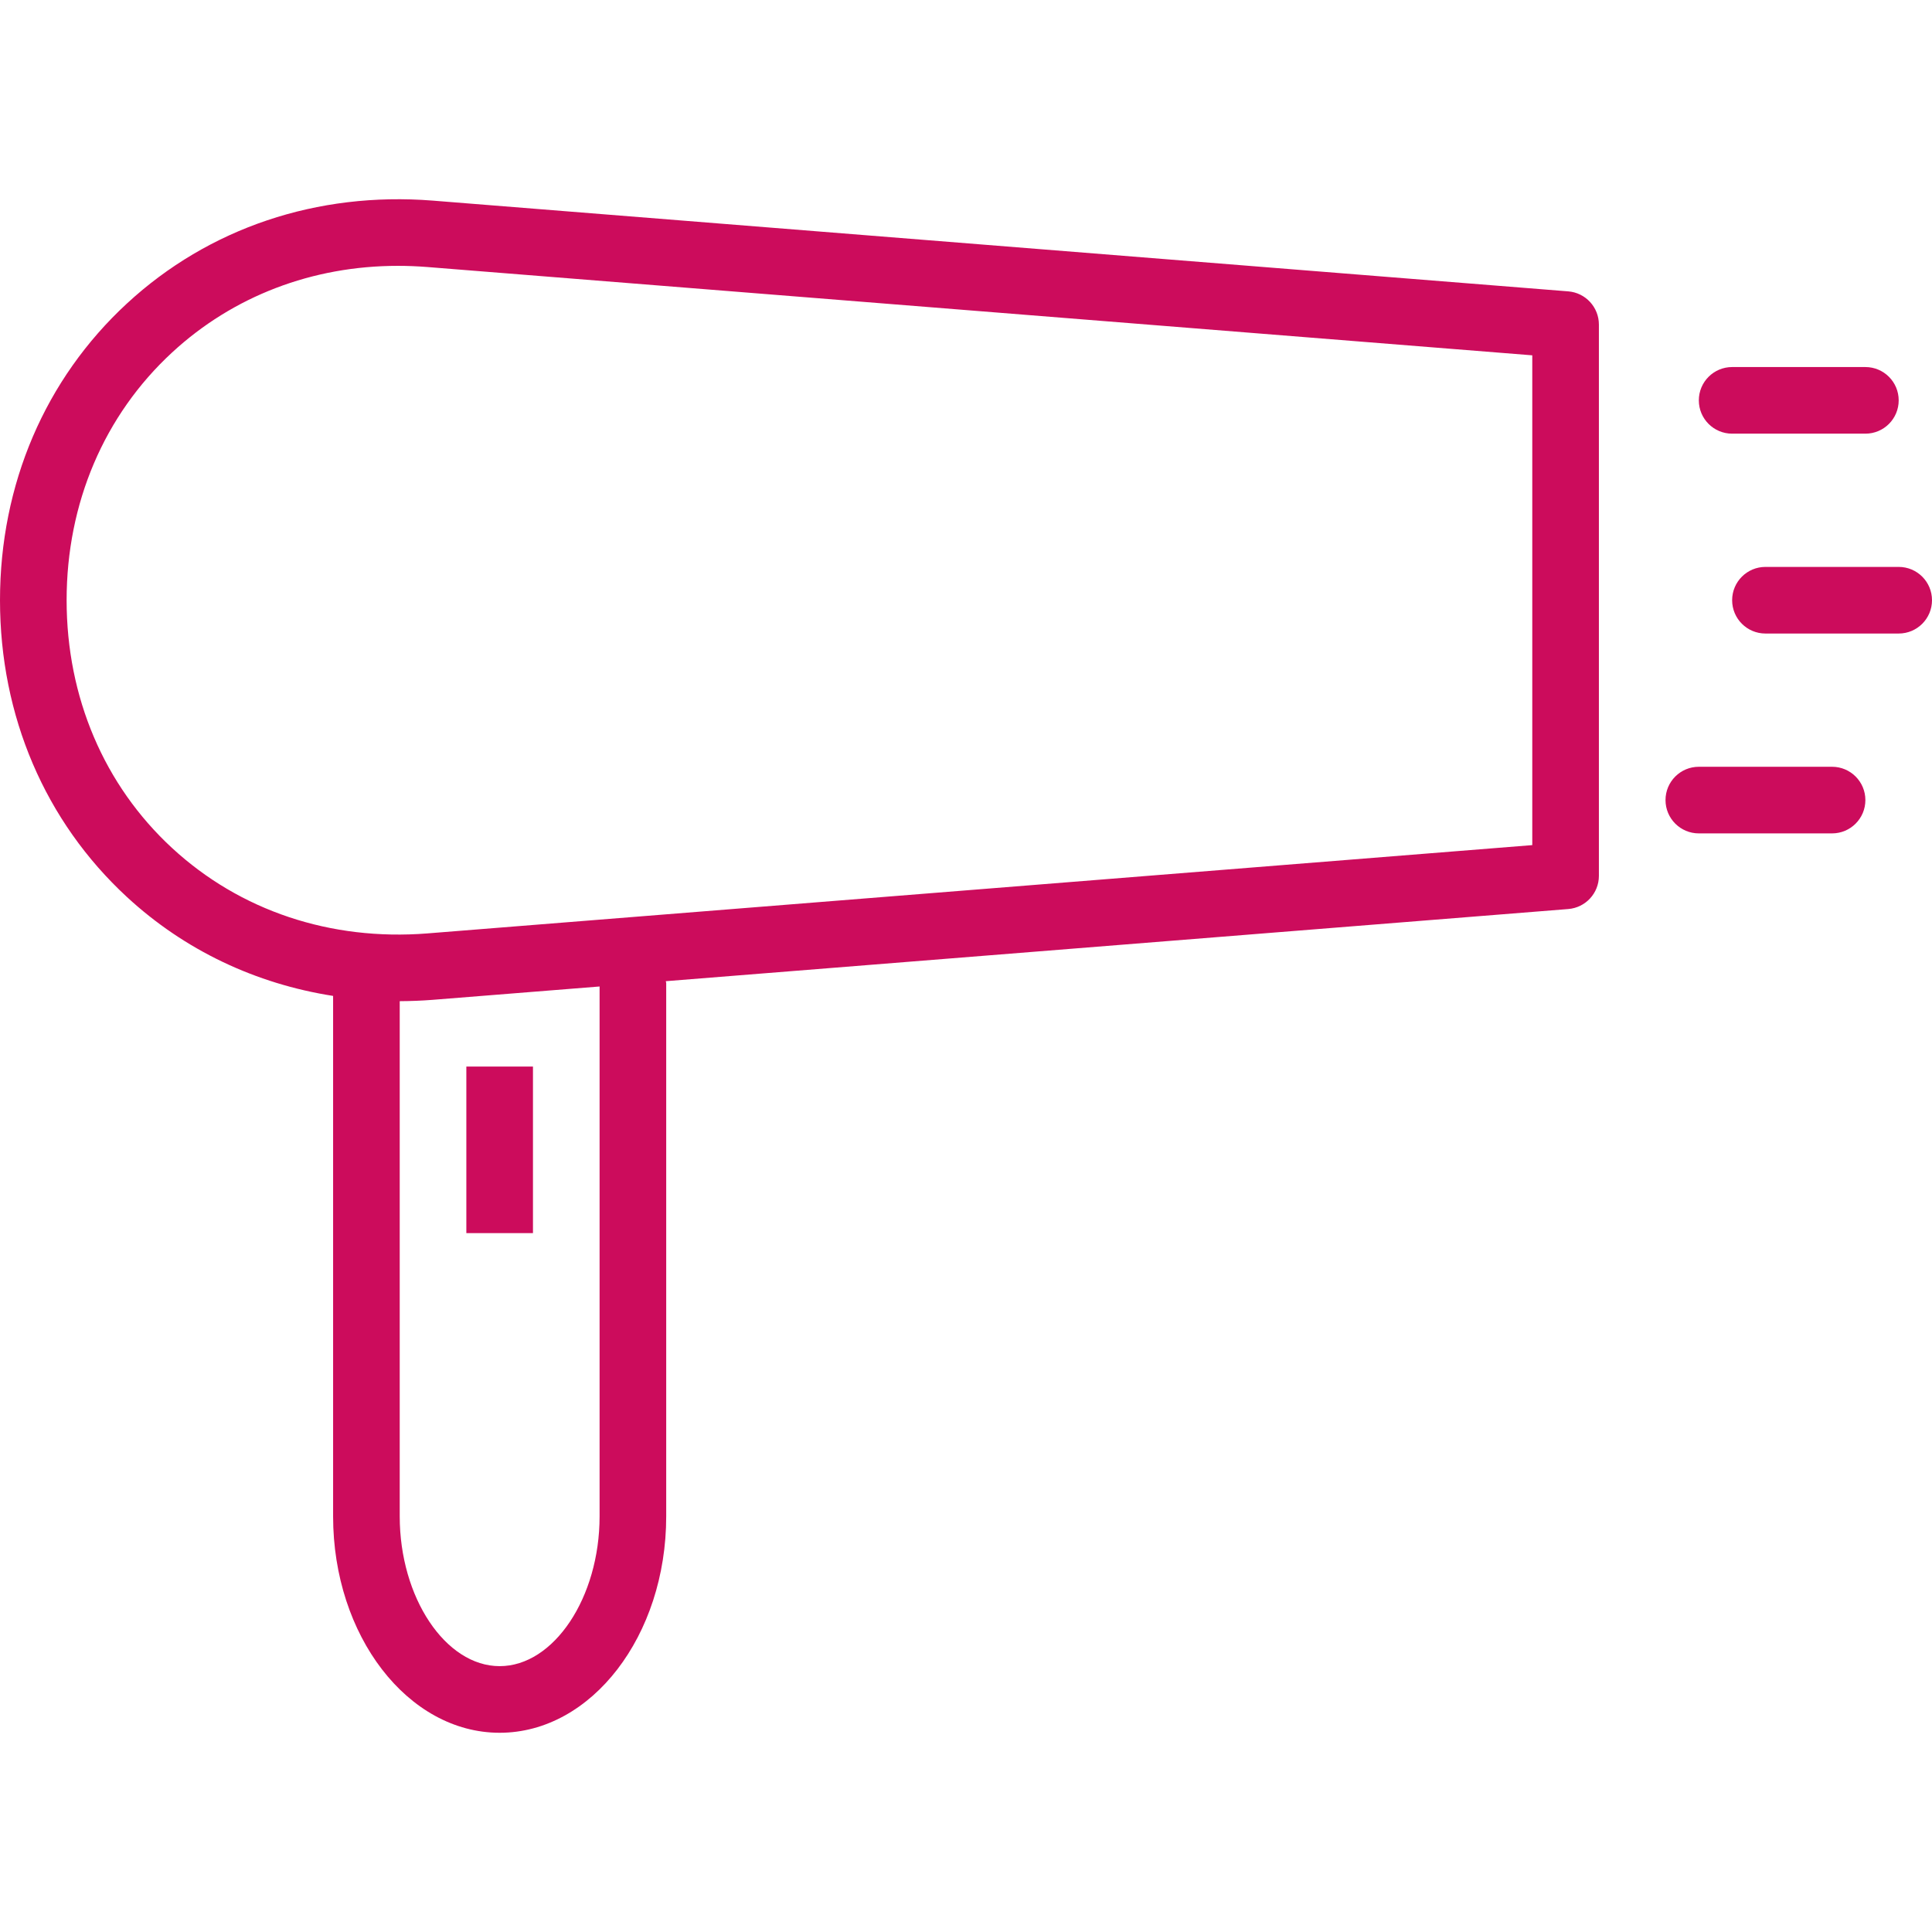
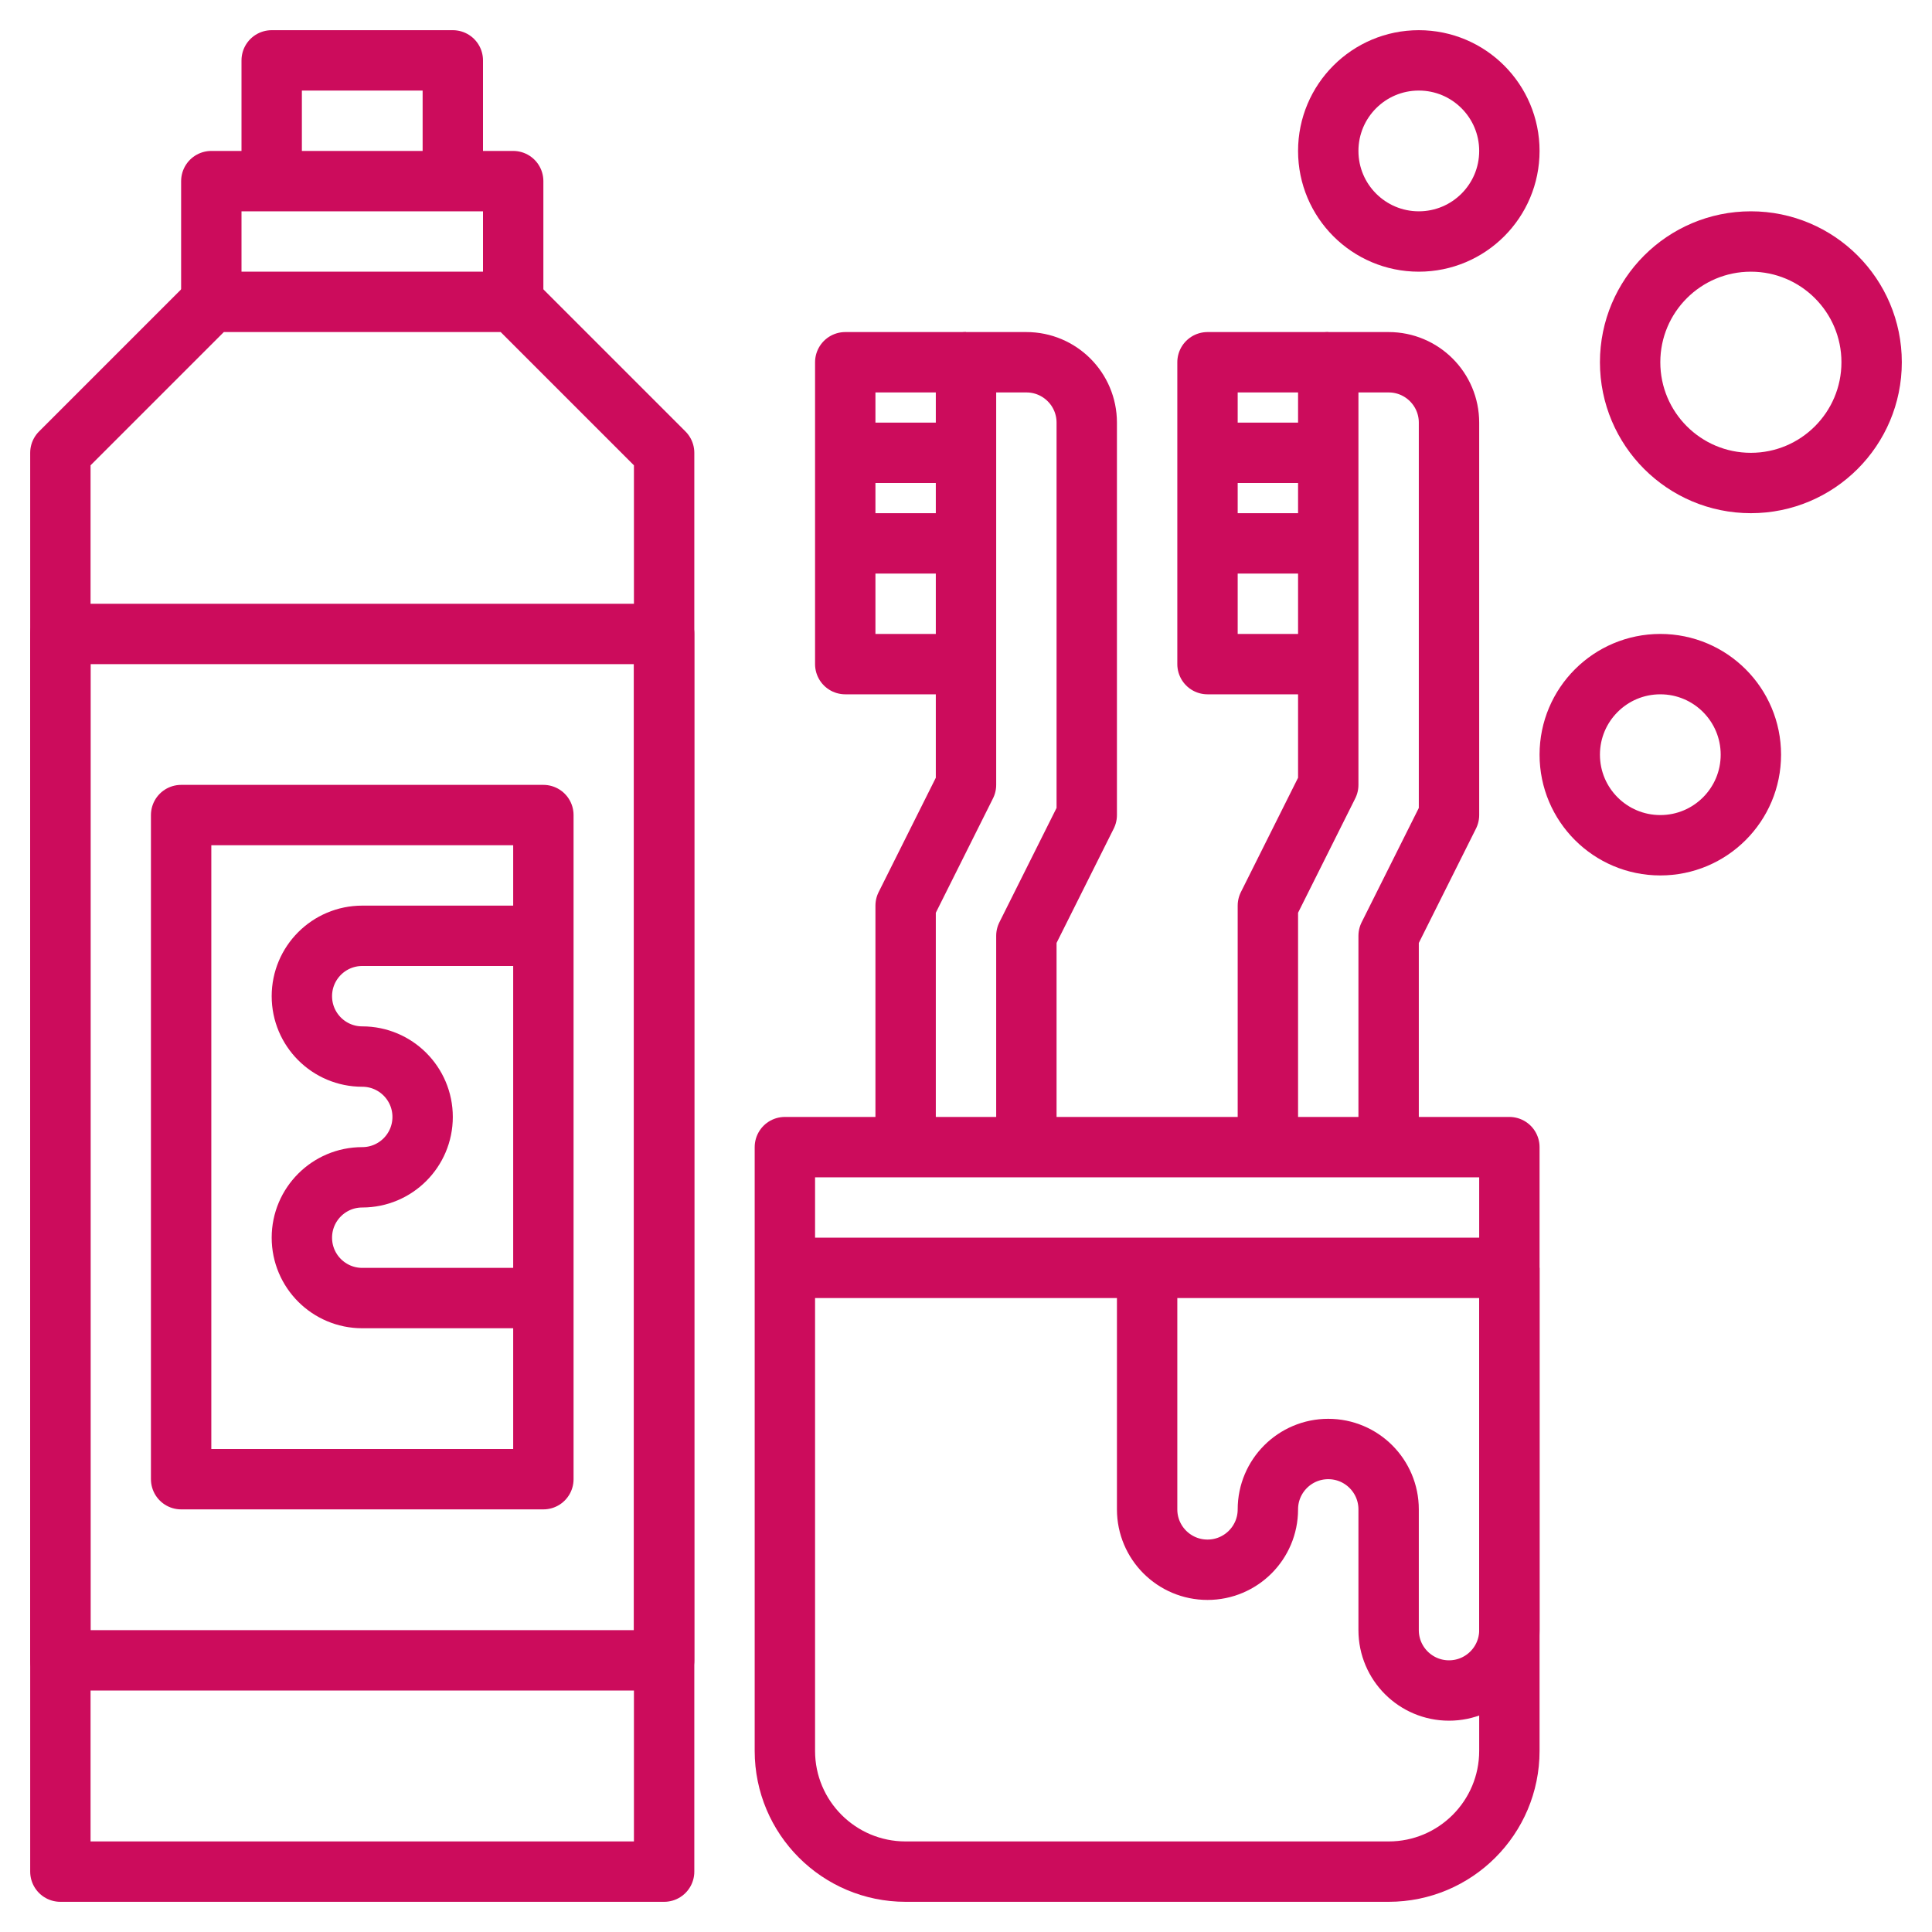
- <svg xmlns="http://www.w3.org/2000/svg" fill="#CC0C5C" height="40" width="40" version="1.1" id="Capa_1" viewBox="0 0 58 58" xml:space="preserve">
+ <svg xmlns="http://www.w3.org/2000/svg" viewBox="0 0 64 64" width="60" height="60" fill="#CC0C5C">
  <g id="SVGRepo_bgCarrier" stroke-width="0" />
  <g id="SVGRepo_tracerCarrier" stroke-linecap="round" stroke-linejoin="round" />
  <g id="SVGRepo_iconCarrier">
-     <g>
-       <g>
-         <path d="M47.08,8.747L12.985,6.022C9.525,5.75,6.268,6.842,3.812,9.11C1.354,11.379,0,14.543,0,18.019 c0,3.477,1.354,6.641,3.811,8.91c1.733,1.6,3.868,2.606,6.189,2.969v15.625c0,3.582,2.243,6.496,5,6.496s5-2.914,5-6.496V29.515 c0-0.021-0.011-0.038-0.012-0.059L47.08,27.29C47.6,27.248,48,26.815,48,26.293V9.745C48,9.223,47.6,8.789,47.08,8.747z M18,45.523c0,2.438-1.374,4.496-3,4.496s-3-2.059-3-4.496V30.056c0.326-0.002,0.655-0.014,0.985-0.04L18,29.615V45.523z M46,25.371l-33.174,2.651c-2.898,0.228-5.618-0.679-7.659-2.563C3.125,23.574,2,20.931,2,18.019c0-2.911,1.125-5.553,3.168-7.439 c1.833-1.692,4.212-2.599,6.776-2.599c0.292,0,0.586,0.012,0.882,0.035L46,10.667V25.371z" />
-         <path d="M52,13.019h4c0.552,0,1-0.447,1-1s-0.448-1-1-1h-4c-0.552,0-1,0.447-1,1S51.448,13.019,52,13.019z" />
-         <path d="M57,17.019h-4c-0.552,0-1,0.447-1,1s0.448,1,1,1h4c0.552,0,1-0.447,1-1S57.552,17.019,57,17.019z" />
-         <path d="M55,23.019h-4c-0.552,0-1,0.447-1,1s0.448,1,1,1h4c0.552,0,1-0.447,1-1S55.552,23.019,55,23.019z" />
-         <rect x="14" y="32.019" width="2" height="5" />
-       </g>
+     <defs>
+       <style>.cls-1{fill:none;stroke:#CC0C5C;stroke-linejoin:round;stroke-width:2px;}</style>
+     </defs>
+     <g data-name="Layer 11" id="Layer_11">
+       <polygon class="cls-1" points="2 15 2 62 22 62 22 15 17 10 7 10 2 15" />
+       <polyline class="cls-1" points="17 10 17 6 7 6 7 10" />
+       <polyline class="cls-1" points="9 6 9 2 15 2 15 6" />
+       <rect class="cls-1" height="34" width="20" x="2" y="21" />
+       <rect class="cls-1" height="22" width="12" x="6" y="27" />
+       <path class="cls-1" d="M18,31H12a2,2,0,0,0-2,2h0a2,2,0,0,0,2,2h0a2,2,0,0,1,2,2h0a2,2,0,0,1-2,2h0a2,2,0,0,0-2,2h0a2,2,0,0,0,2,2h6" />
+       <path class="cls-1" d="M26,38H50a0,0,0,0,1,0,0V58a4,4,0,0,1-4,4H30a4,4,0,0,1-4-4V38A0,0,0,0,1,26,38Z" />
+       <path class="cls-1" d="M42,38V30l2-4V12h2a2,2,0,0,1,2,2V27l-2,4v7" />
+       <polyline class="cls-1" points="44 12 40 12 40 22 44 22" />
+       <line class="cls-1" x1="40" x2="44" y1="15" y2="15" />
+       <line class="cls-1" x1="40" x2="44" y1="18" y2="18" />
+       <path class="cls-1" d="M30,38V30l2-4V12h2a2,2,0,0,1,2,2V27l-2,4v7" />
+       <polyline class="cls-1" points="32 12 28 12 28 22 32 22" />
+       <line class="cls-1" x1="28" x2="32" y1="15" y2="15" />
+       <line class="cls-1" x1="28" x2="32" y1="18" y2="18" />
+       <line class="cls-1" x1="26" x2="50" y1="42" y2="42" />
+       <circle class="cls-1" cx="58" cy="12" r="4" />
+       <circle class="cls-1" cx="55" cy="25" r="3" />
+       <circle class="cls-1" cx="47" cy="5" r="3" />
+       <path class="cls-1" d="M38,42v8a2,2,0,0,0,2,2h0a2,2,0,0,0,2-2h0a2,2,0,0,1,2-2h0a2,2,0,0,1,2,2v4a2,2,0,0,0,2,2h0a2,2,0,0,0,2-2V42" />
    </g>
  </g>
</svg>
